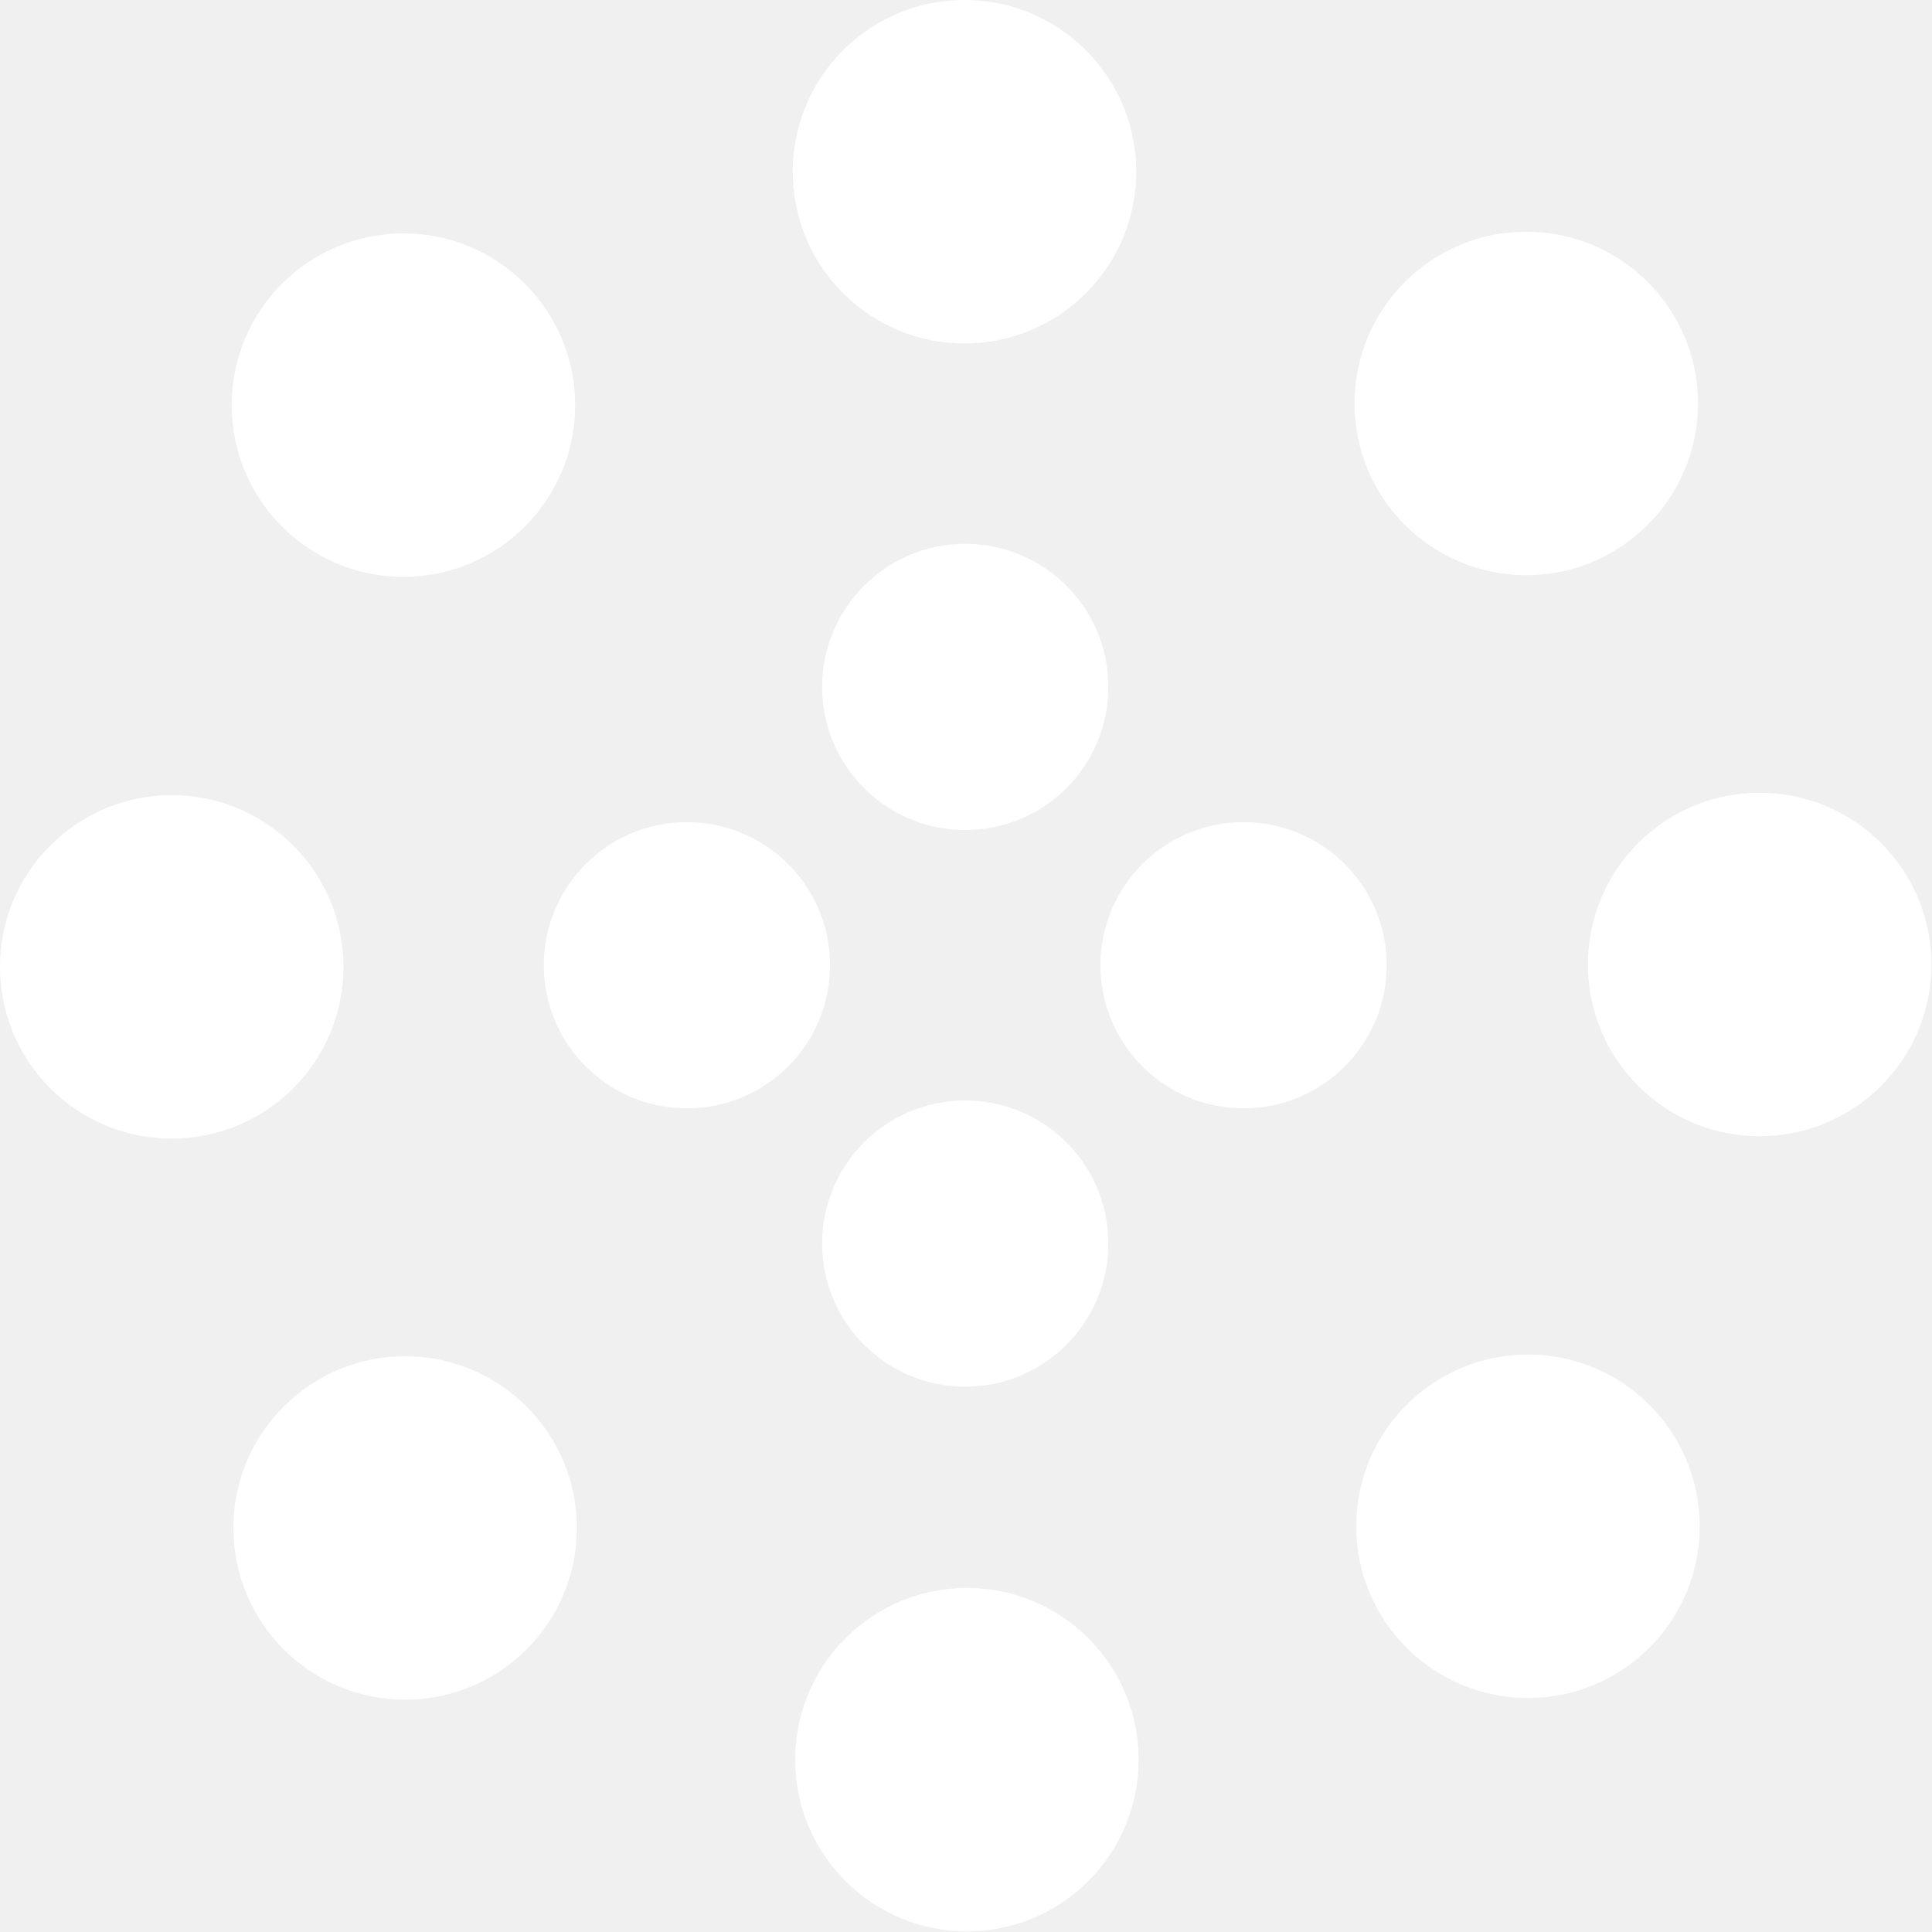
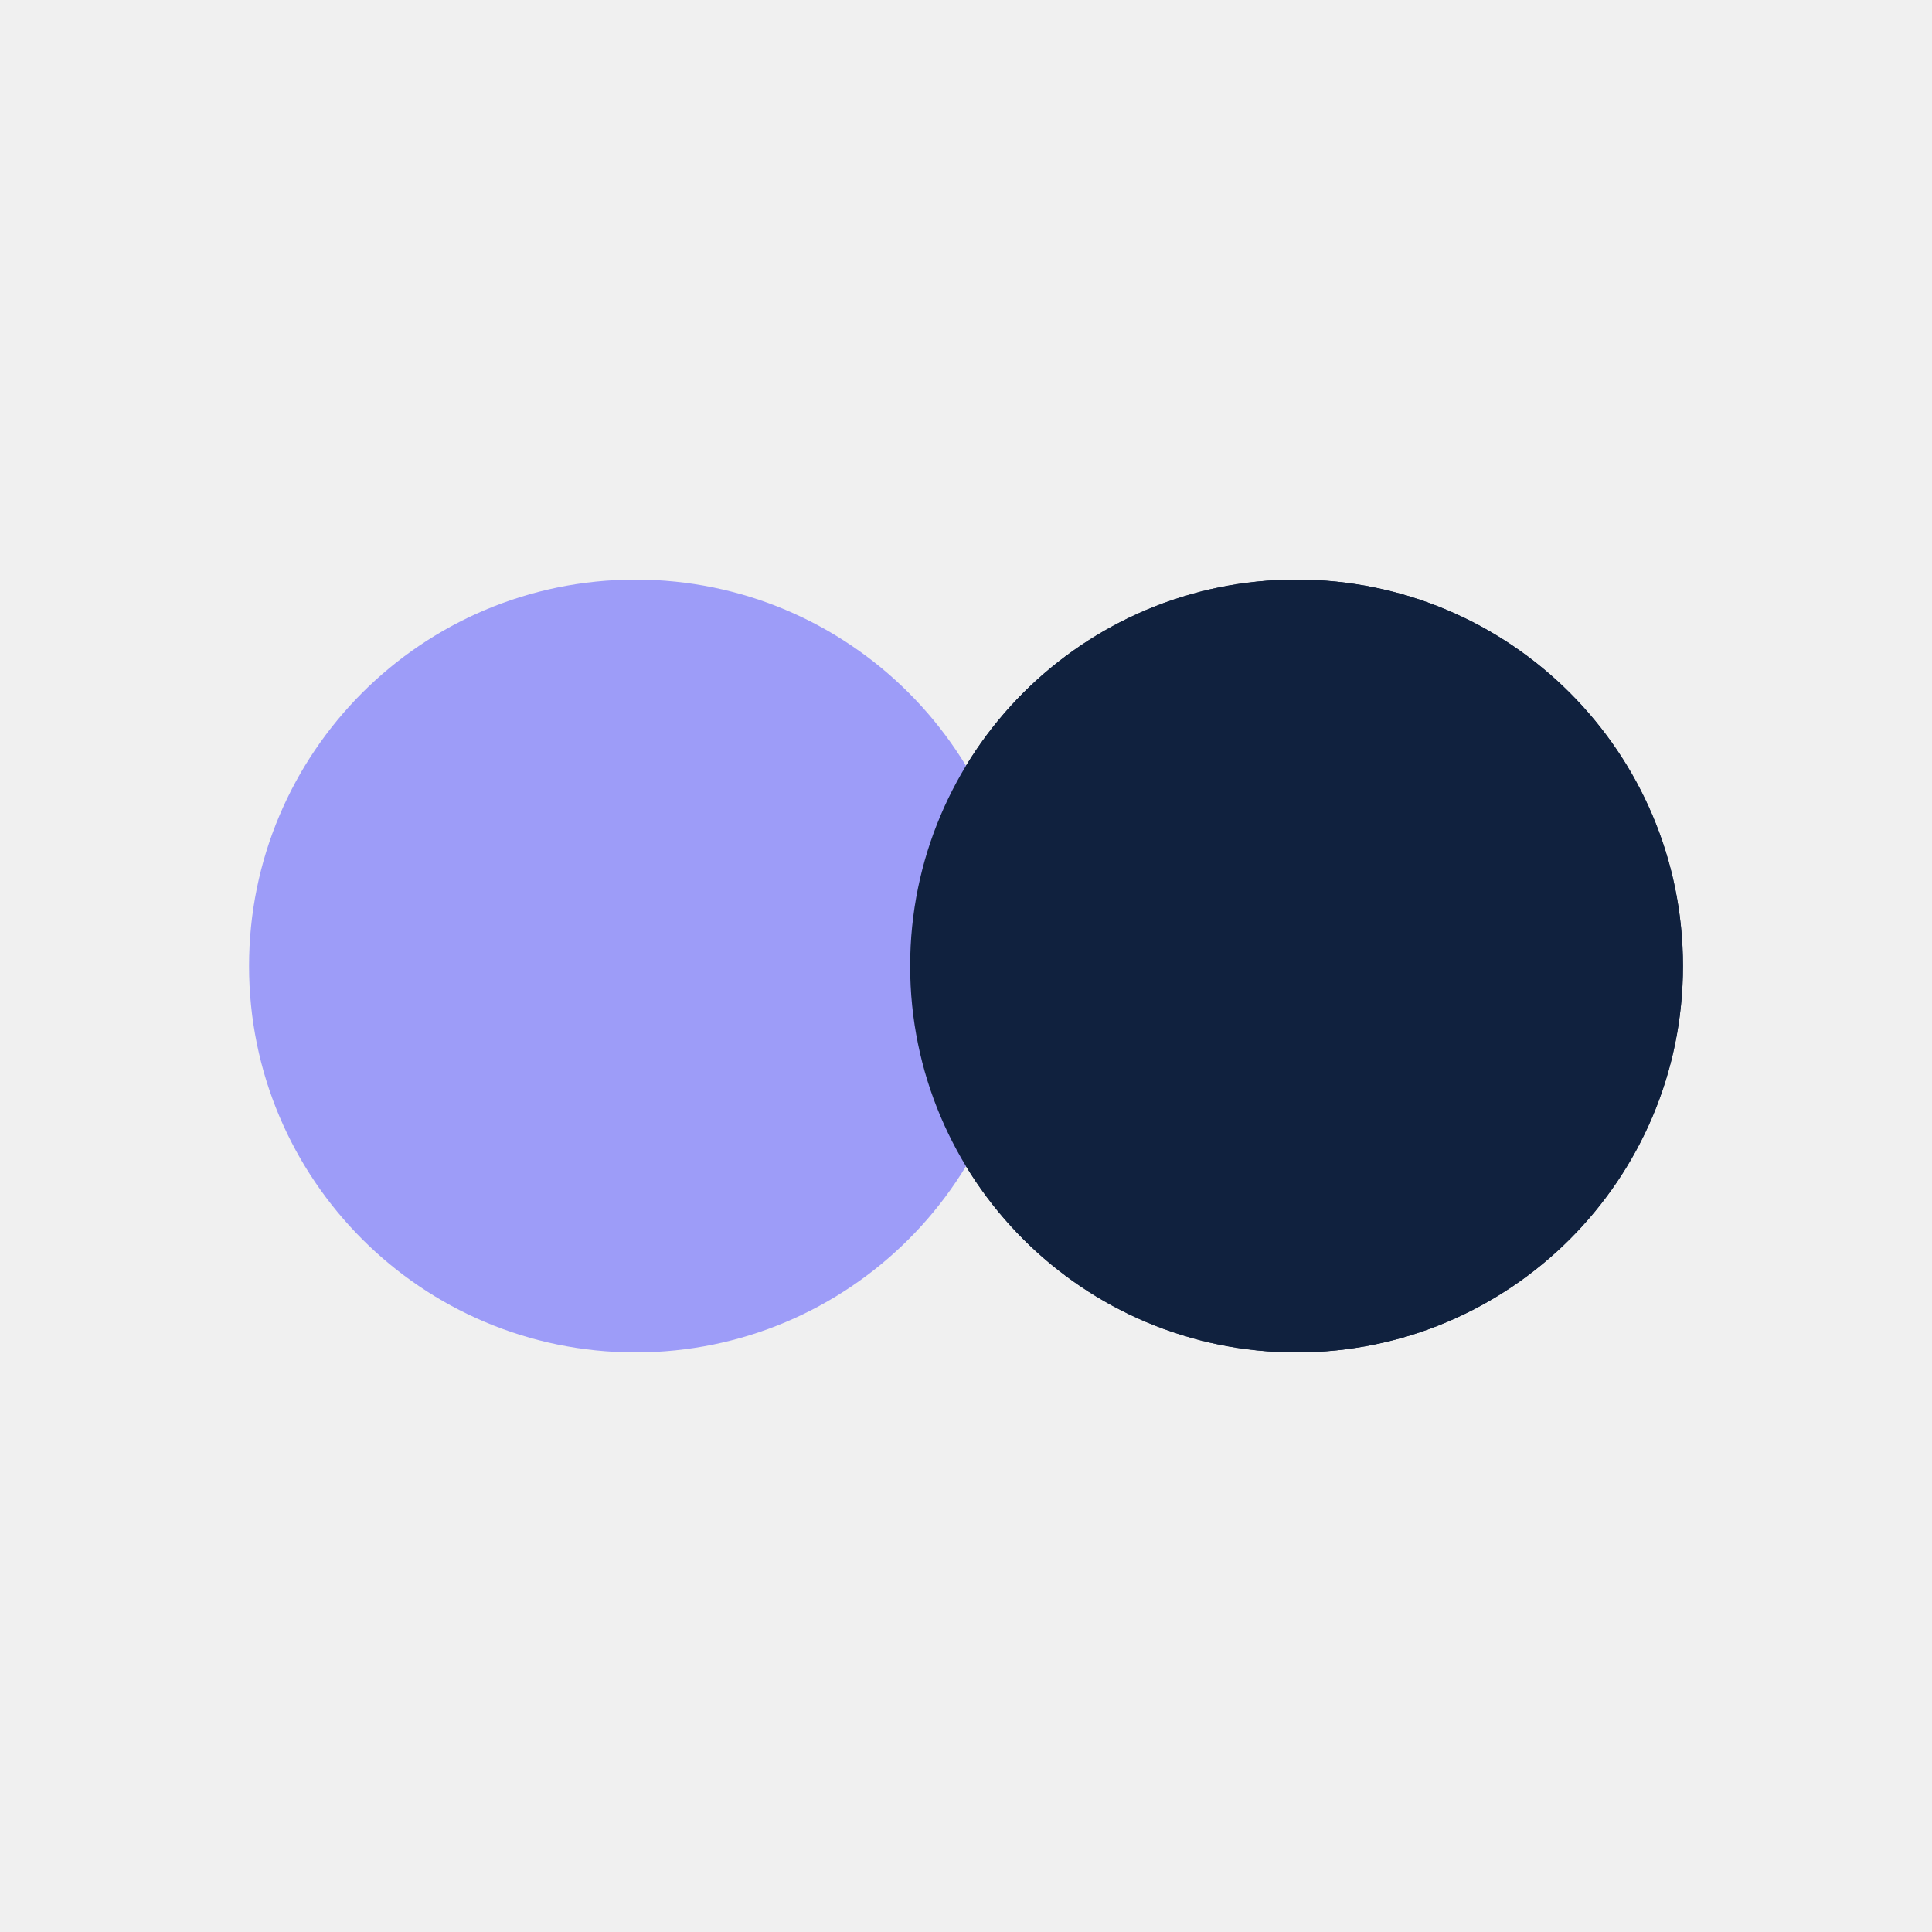
- <svg xmlns="http://www.w3.org/2000/svg" width="135" height="135" viewBox="0 0 135 135" fill="#FFF">
-   <path d="M67.447 58c5.523 0 10-4.477 10-10s-4.477-10-10-10-10 4.477-10 10 4.477 10 10 10zm9.448 9.447c0 5.523 4.477 10 10 10 5.522 0 10-4.477 10-10s-4.478-10-10-10c-5.523 0-10 4.477-10 10zm-9.448 9.448c-5.523 0-10 4.477-10 10 0 5.522 4.477 10 10 10s10-4.478 10-10c0-5.523-4.477-10-10-10zM58 67.447c0-5.523-4.477-10-10-10s-10 4.477-10 10 4.477 10 10 10 10-4.477 10-10z">
-     <animateTransform attributeName="transform" type="rotate" from="0 67 67" to="-360 67 67" dur="2.5s" repeatCount="indefinite" />
-   </path>
-   <path d="M28.19 40.31c6.627 0 12-5.374 12-12 0-6.628-5.373-12-12-12-6.628 0-12 5.372-12 12 0 6.626 5.372 12 12 12zm30.72-19.825c4.686 4.687 12.284 4.687 16.97 0 4.686-4.686 4.686-12.284 0-16.97-4.686-4.687-12.284-4.687-16.97 0-4.687 4.686-4.687 12.284 0 16.97zm35.74 7.705c0 6.627 5.37 12 12 12 6.626 0 12-5.373 12-12 0-6.628-5.374-12-12-12-6.63 0-12 5.372-12 12zm19.822 30.72c-4.686 4.686-4.686 12.284 0 16.97 4.687 4.686 12.285 4.686 16.97 0 4.687-4.686 4.687-12.284 0-16.97-4.685-4.687-12.283-4.687-16.97 0zm-7.704 35.74c-6.627 0-12 5.37-12 12 0 6.626 5.373 12 12 12s12-5.374 12-12c0-6.63-5.373-12-12-12zm-30.72 19.822c-4.686-4.686-12.284-4.686-16.97 0-4.686 4.687-4.686 12.285 0 16.97 4.686 4.687 12.284 4.687 16.97 0 4.687-4.685 4.687-12.283 0-16.97zm-35.74-7.704c0-6.627-5.372-12-12-12-6.626 0-12 5.373-12 12s5.374 12 12 12c6.628 0 12-5.373 12-12zm-19.823-30.72c4.687-4.686 4.687-12.284 0-16.97-4.686-4.686-12.284-4.686-16.97 0-4.687 4.686-4.687 12.284 0 16.97 4.686 4.687 12.284 4.687 16.97 0z">
-     <animateTransform attributeName="transform" type="rotate" from="0 67 67" to="360 67 67" dur="8s" repeatCount="indefinite" />
-   </path>
+ <svg xmlns="http://www.w3.org/2000/svg" width="200px" height="200px" viewBox="0 0 100 100" preserveAspectRatio="xMidYMid" class="lds-flickr" style="background: none;">
+   <circle ng-attr-cx="{{config.cx1}}" cy="50" ng-attr-fill="{{config.c1}}" ng-attr-r="{{config.radius}}" cx="67.109" fill="#10213E" r="20">
+     <animate attributeName="cx" calcMode="linear" values="30;70;30" keyTimes="0;0.5;1" dur="2" begin="-1s" repeatCount="indefinite" />
+   </circle>
+   <circle ng-attr-cx="{{config.cx2}}" cy="50" ng-attr-fill="{{config.c2}}" ng-attr-r="{{config.radius}}" cx="32.891" fill="#9D9CF8" r="20">
+     <animate attributeName="cx" calcMode="linear" values="30;70;30" keyTimes="0;0.5;1" dur="2" begin="0s" repeatCount="indefinite" />
+   </circle>
+   <circle ng-attr-cx="{{config.cx1}}" cy="50" ng-attr-fill="{{config.c1}}" ng-attr-r="{{config.radius}}" cx="67.109" fill="#10213E" r="20">
+     <animate attributeName="cx" calcMode="linear" values="30;70;30" keyTimes="0;0.5;1" dur="2" begin="-1s" repeatCount="indefinite" />
+     <animate attributeName="fill-opacity" values="0;0;1;1" calcMode="discrete" keyTimes="0;0.499;0.5;1" ng-attr-dur="{{config.speed}}s" repeatCount="indefinite" dur="2s" />
+   </circle>
</svg>
